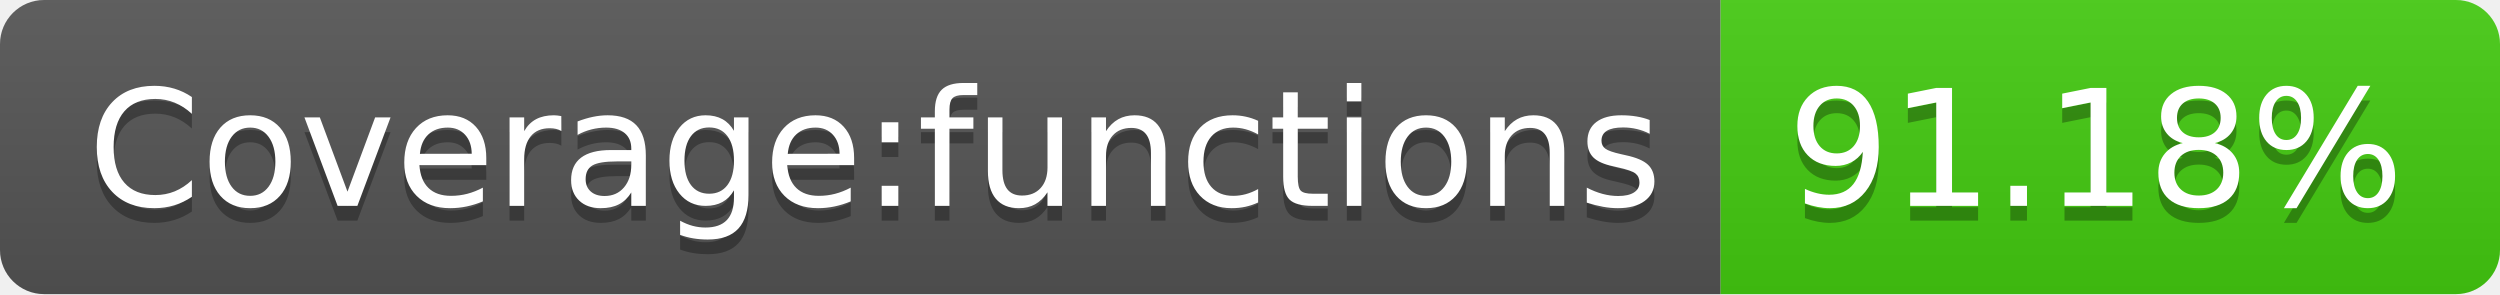
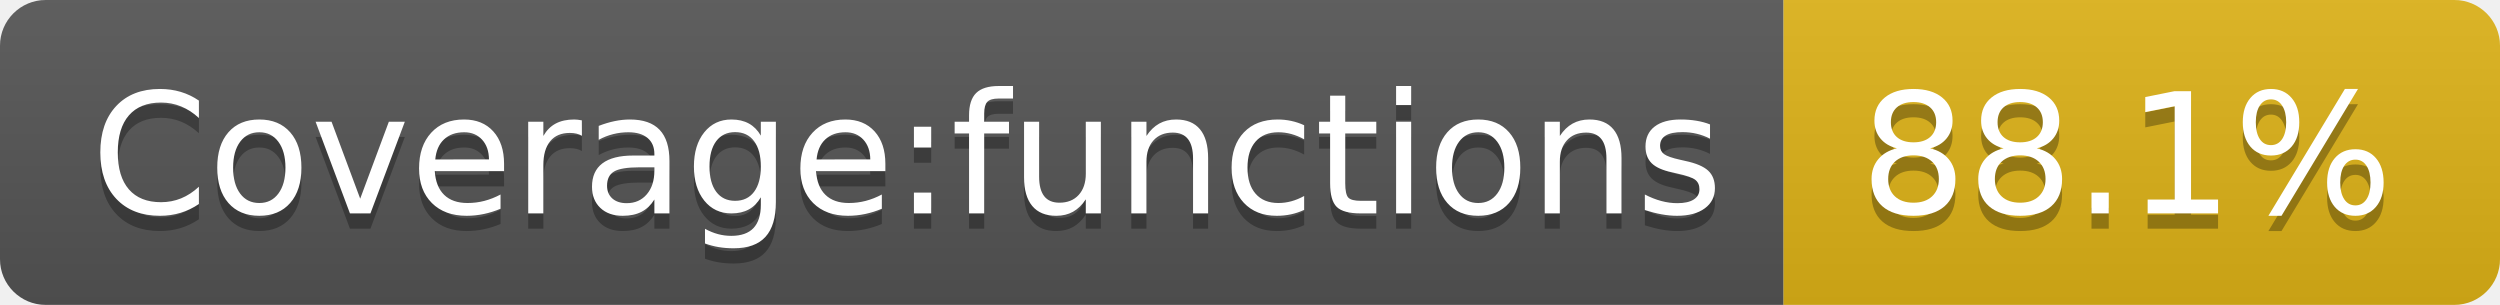
- <svg xmlns="http://www.w3.org/2000/svg" width="170" height="20">
+ <svg xmlns="http://www.w3.org/2000/svg" width="164" height="20">
  <linearGradient id="b" x2="0" y2="100%">
    <stop offset="0" stop-color="#bbb" stop-opacity=".1" />
    <stop offset="1" stop-opacity=".1" />
  </linearGradient>
  <clipPath id="a">
-     <rect width="170" height="20" rx="3" fill="#fff" />
+     <rect width="164" height="20" rx="3" fill="#fff" />
  </clipPath>
  <g clip-path="url(#a)">
    <path fill="#555" d="M0 0h117v20H0z" />
-     <path fill="#4c1" d="M117 0h53v20H117z" />
-     <path fill="url(#b)" d="M0 0h170v20H0z" />
+     <path fill="#dfb317" d="M117 0h47v20H117z" />
+     <path fill="url(#b)" d="M0 0h164v20H0z" />
  </g>
  <g fill="#fff" text-anchor="middle" font-family="DejaVu Sans,Verdana,Geneva,sans-serif" font-size="110">
    <text x="595" y="150" fill="#010101" fill-opacity=".3" transform="scale(.1)" textLength="1070">Coverage:functions</text>
    <text x="595" y="140" transform="scale(.1)" textLength="1070">Coverage:functions</text>
-     <text x="1425" y="150" fill="#010101" fill-opacity=".3" transform="scale(.1)" textLength="430">91.18%</text>
-     <text x="1425" y="140" transform="scale(.1)" textLength="430">91.18%</text>
+     <text x="1395" y="150" fill="#010101" fill-opacity=".3" transform="scale(.1)" textLength="370">88.1%</text>
+     <text x="1395" y="140" transform="scale(.1)" textLength="370">88.1%</text>
  </g>
</svg>
